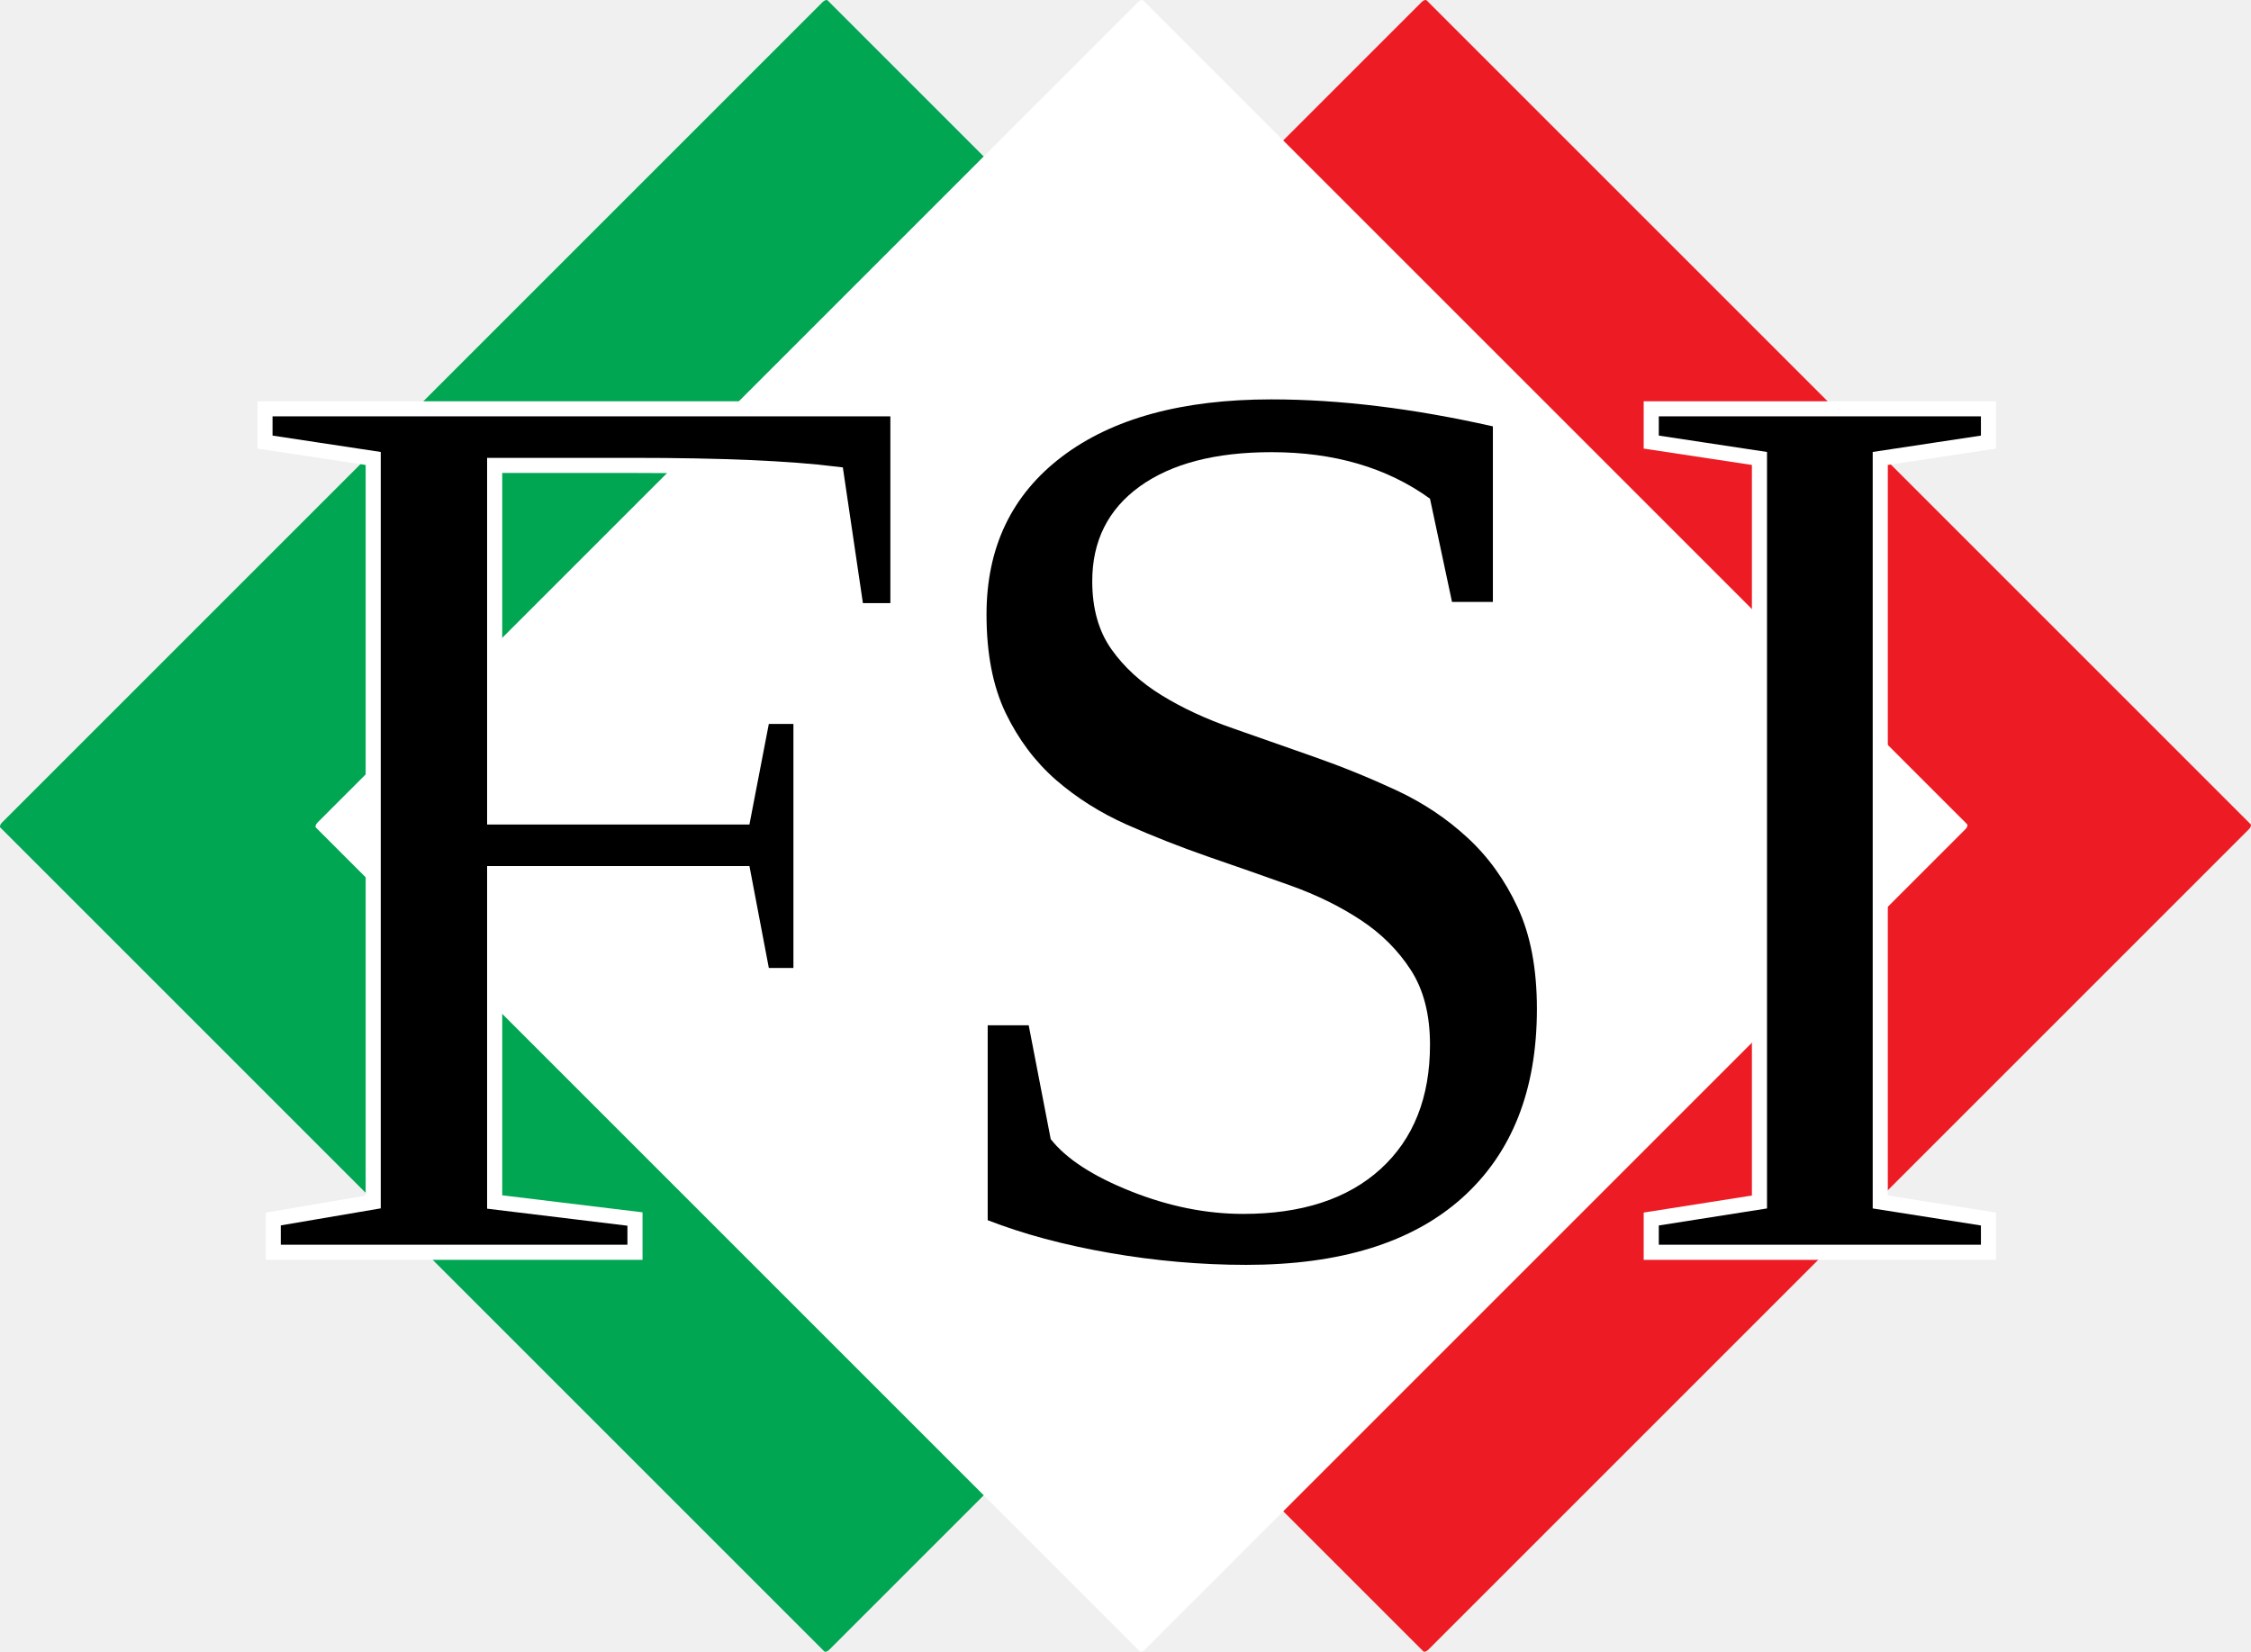
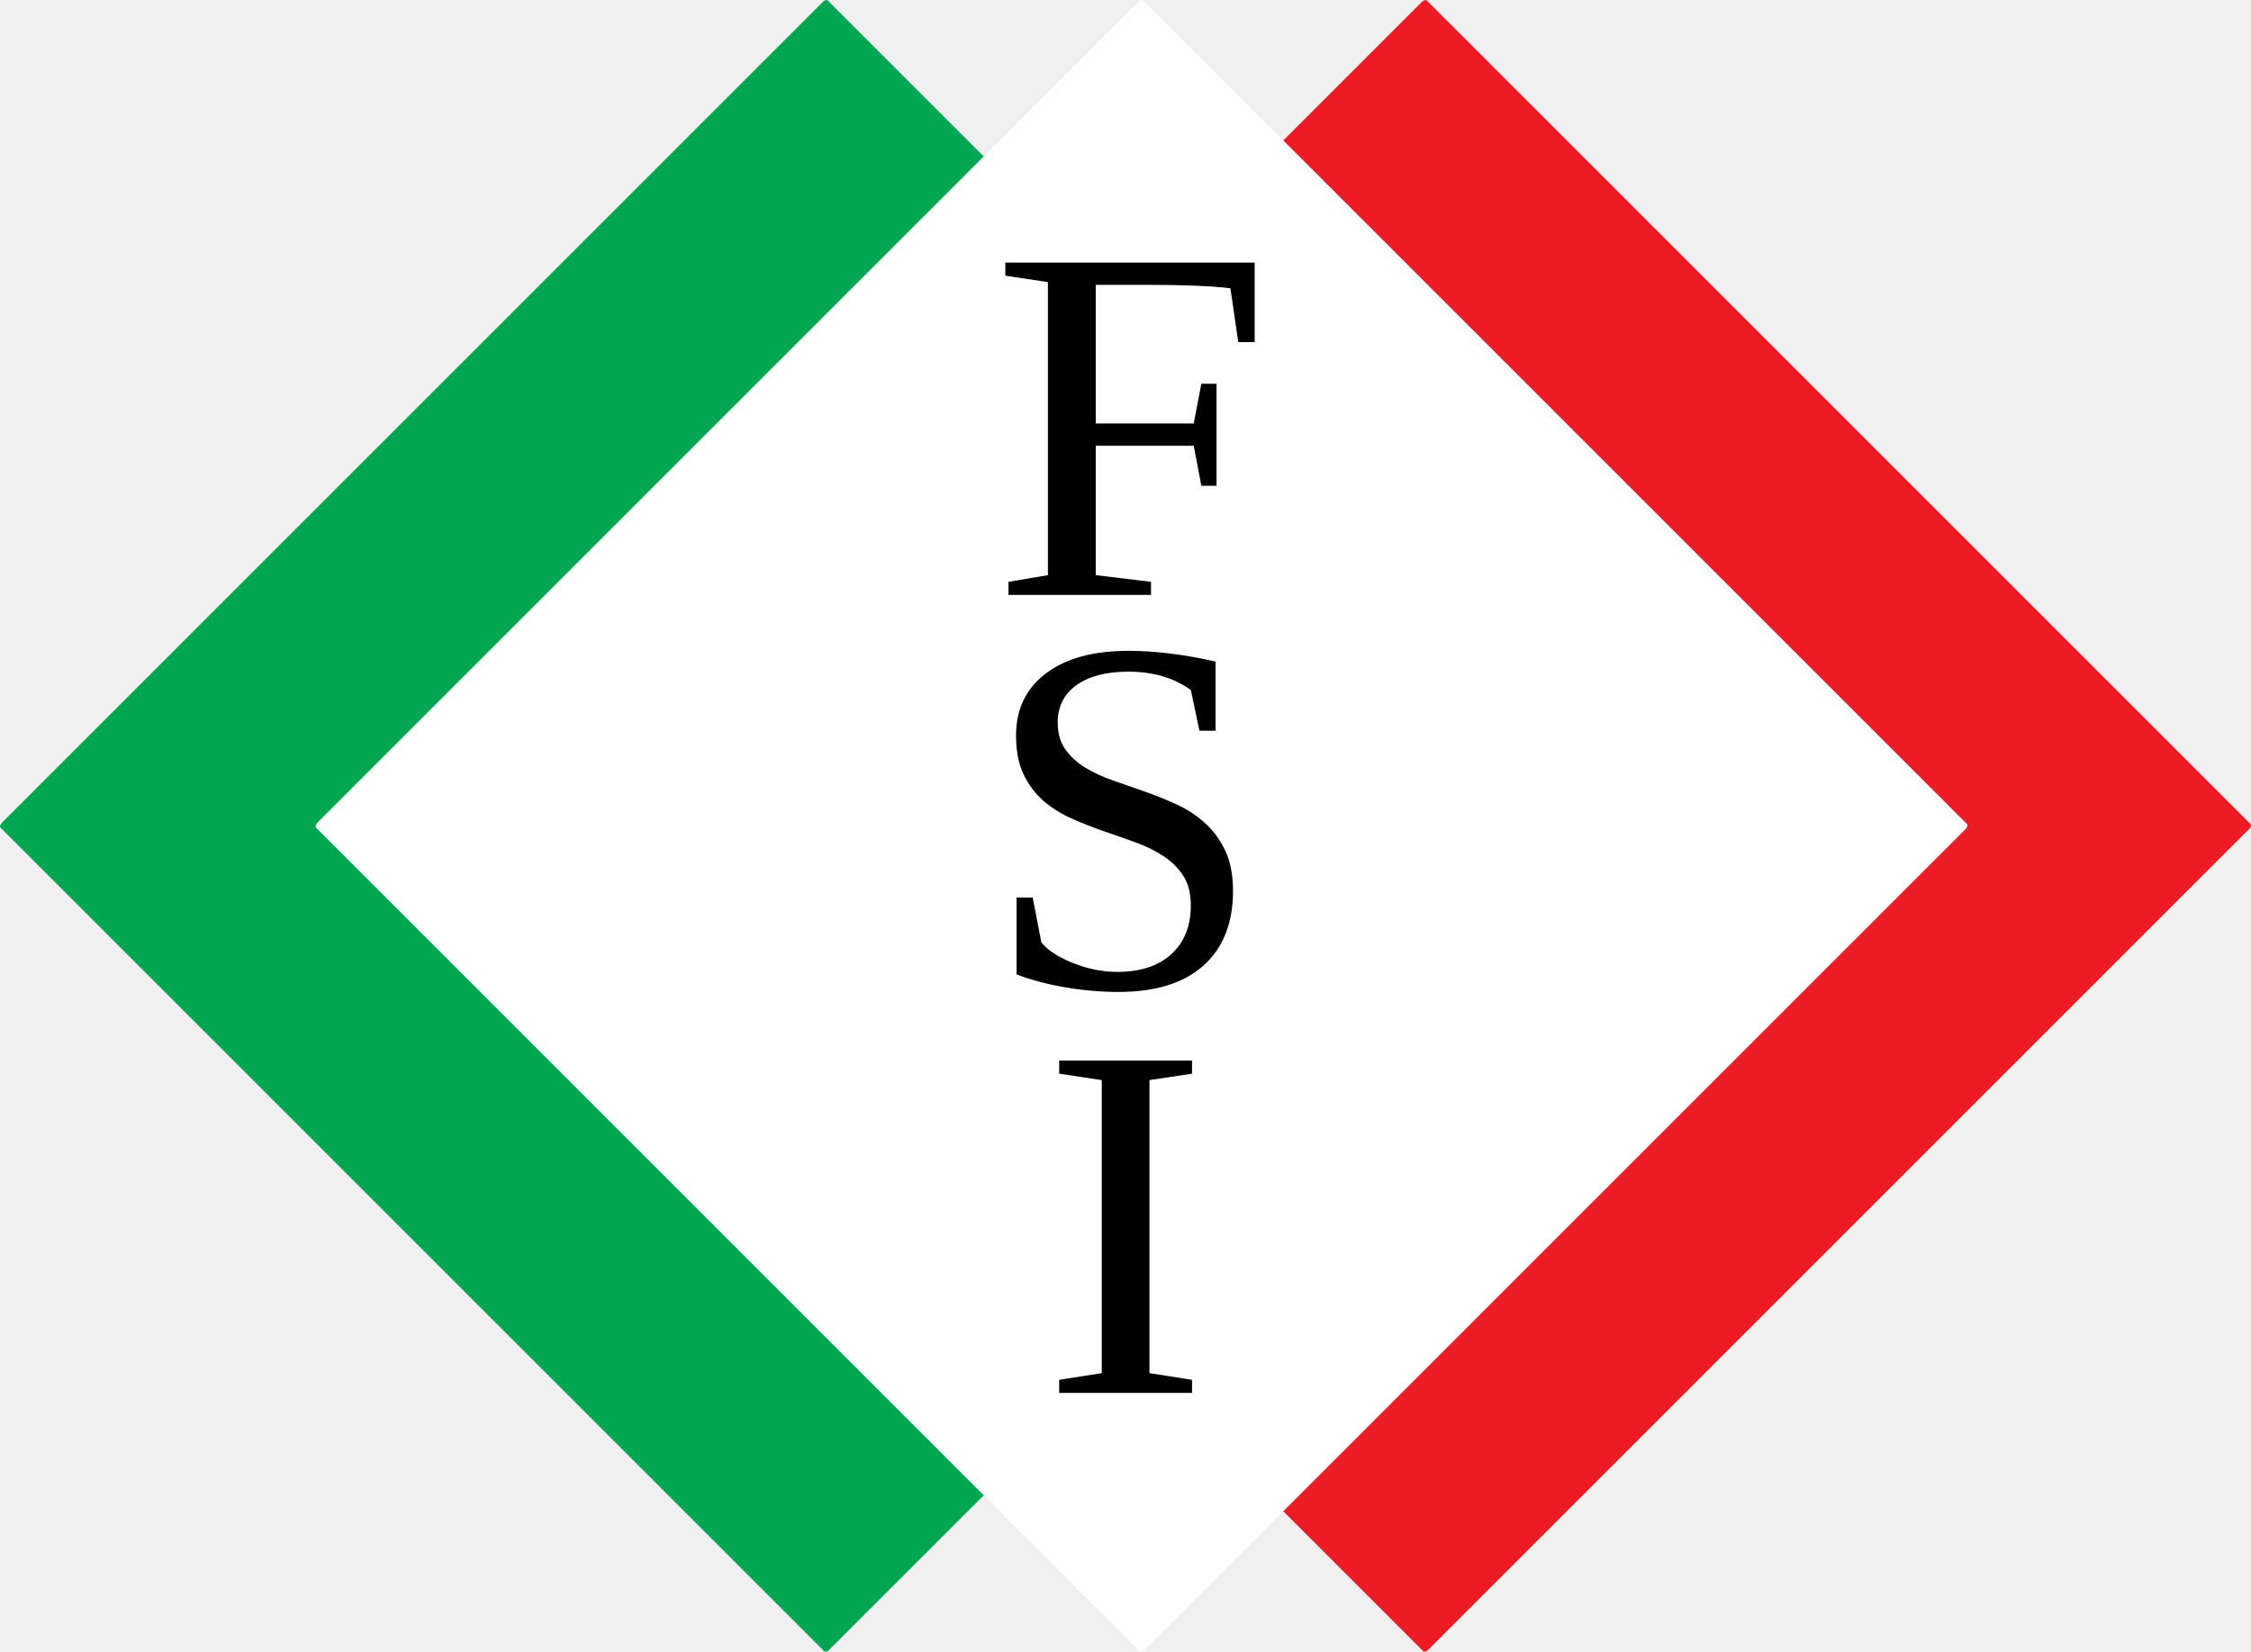
<svg xmlns="http://www.w3.org/2000/svg" width="268.46mm" height="197.02mm" version="1.1" viewBox="0 0 268.46 197.02">
  <g transform="translate(31.627 -44.767)">
-     <g>
-       <g transform="translate(184.94 6.35)">
+     <g transform="translate(.26458 16.933)">
+       <g transform="translate(184.68 -10.583)">
        <rect transform="rotate(-45)" x="-250.07" y="-56.424" width="139.53" height="139.53" rx=".566" ry=".283" fill="#00a651" style="paint-order:stroke fill markers" />
        <rect transform="rotate(-45)" x="-199.55" y="-5.909" width="139.53" height="139.53" rx=".566" ry=".283" fill="#ed1c24" style="paint-order:stroke fill markers" />
        <rect transform="rotate(-45)" x="-223.46" y="-29.818" width="139.53" height="139.53" rx=".566" ry=".283" fill="#fff" style="paint-order:stroke fill markers" />
      </g>
-       <g transform="translate(7.1916 .44417)" fill="#000000" font-family="sans-serif" font-size="72.023px" letter-spacing="0px" stroke-width="1.801" word-spacing="0px">
-         <text x="-11.635" y="193.699" stroke="#ffffff" style="line-height:1.25" xml:space="preserve">
-           <tspan x="-11.635" y="193.699" font-family="'Times New Roman'" font-size="153.65px" stroke="#ffffff" stroke-width="1.801">F</tspan>
+       <g transform="translate(0 -3.4726)" fill="#000000" font-family="sans-serif" font-size="28.378px" letter-spacing="0px" stroke-width=".709" word-spacing="0px">
+         <text x="86.257" y="102.267" style="line-height:1.25" xml:space="preserve">
+           <tspan x="86.257" y="102.267" font-family="'Times New Roman'" font-size="60.54px" stroke-width=".709">F</tspan>
        </text>
-         <text x="68.553" y="193.699" style="line-height:1.25" xml:space="preserve">
-           <tspan x="68.553" y="193.699" font-family="'Times New Roman'" font-size="153.65px" stroke-width="1.801">S</tspan>
+         <text x="92.243" y="197.451" style="line-height:1.25" xml:space="preserve">
+           <tspan x="92.243" y="197.451" font-family="'Times New Roman'" font-size="60.54px" stroke-width=".709">I</tspan>
        </text>
-         <text x="152.567" y="193.699" stroke="#ffffff" style="line-height:1.25" xml:space="preserve">
-           <tspan x="152.567" y="193.699" font-family="'Times New Roman'" font-size="153.65px" stroke="#ffffff" stroke-width="1.801">I</tspan>
+         <text x="85.238" y="149.032" style="line-height:1.25" xml:space="preserve">
+           <tspan x="85.238" y="149.032" font-family="'Times New Roman'" font-size="60.54px" stroke-width=".709">S</tspan>
        </text>
      </g>
    </g>
  </g>
</svg>
